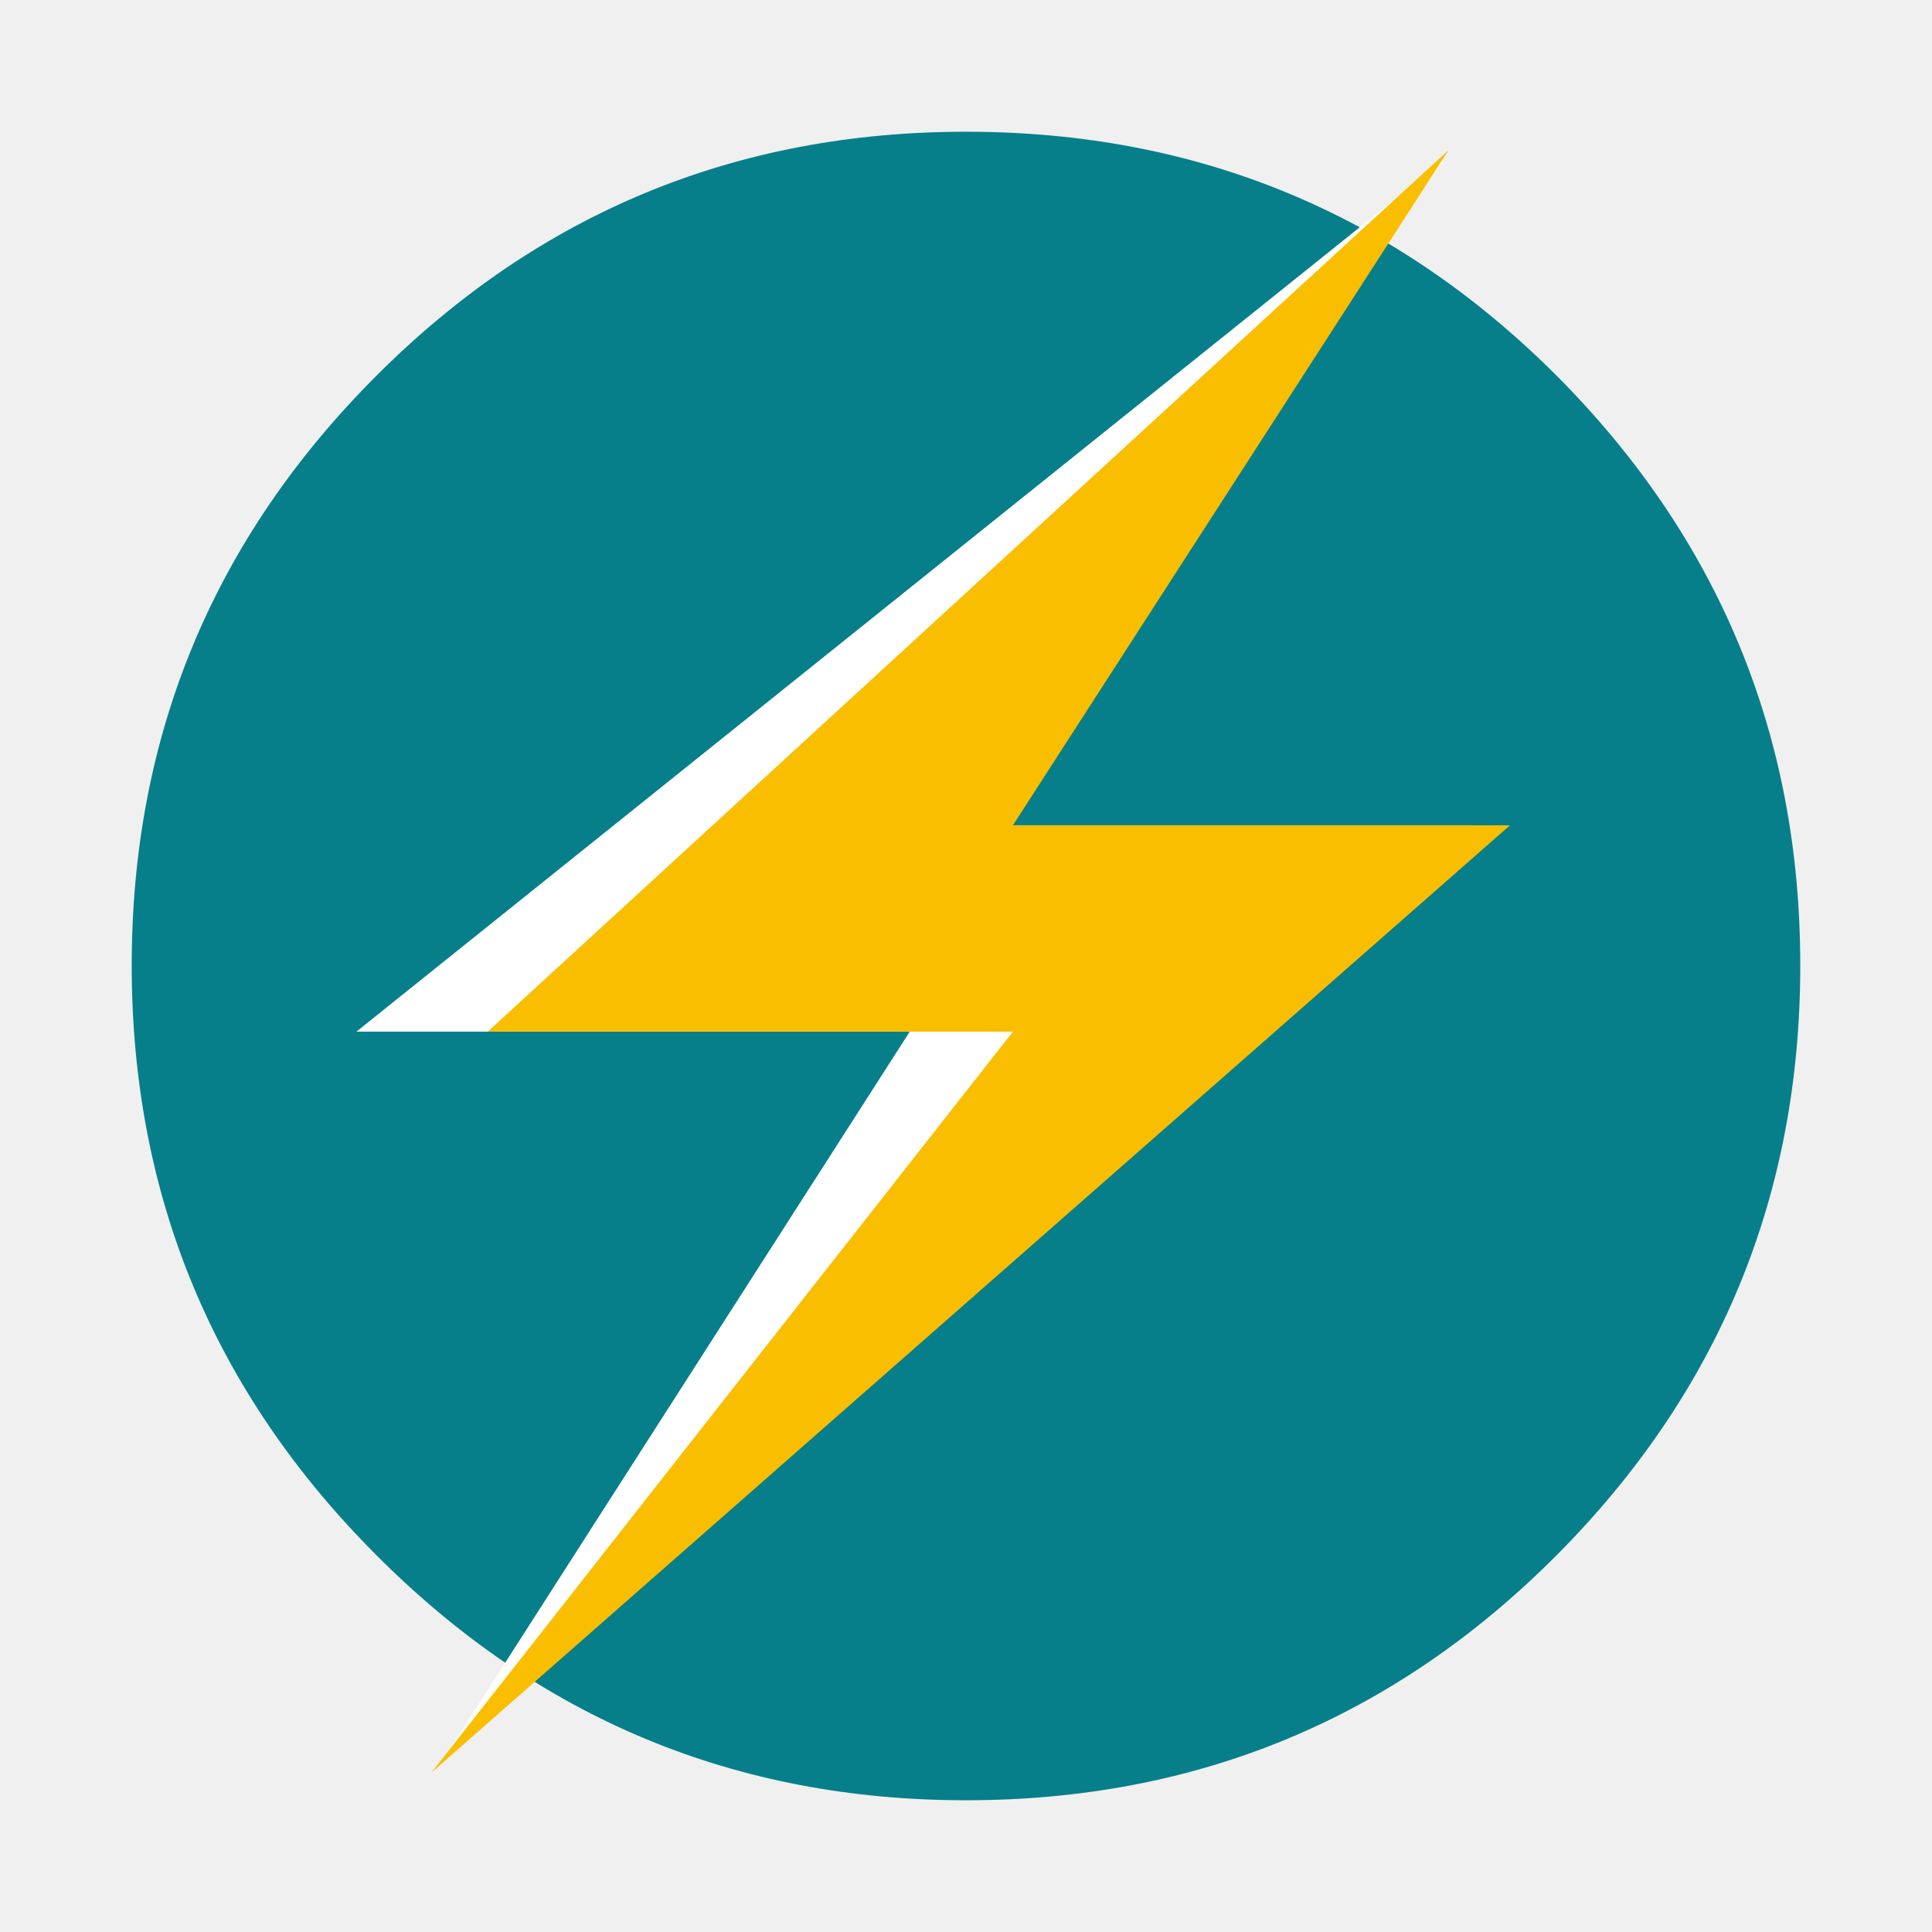
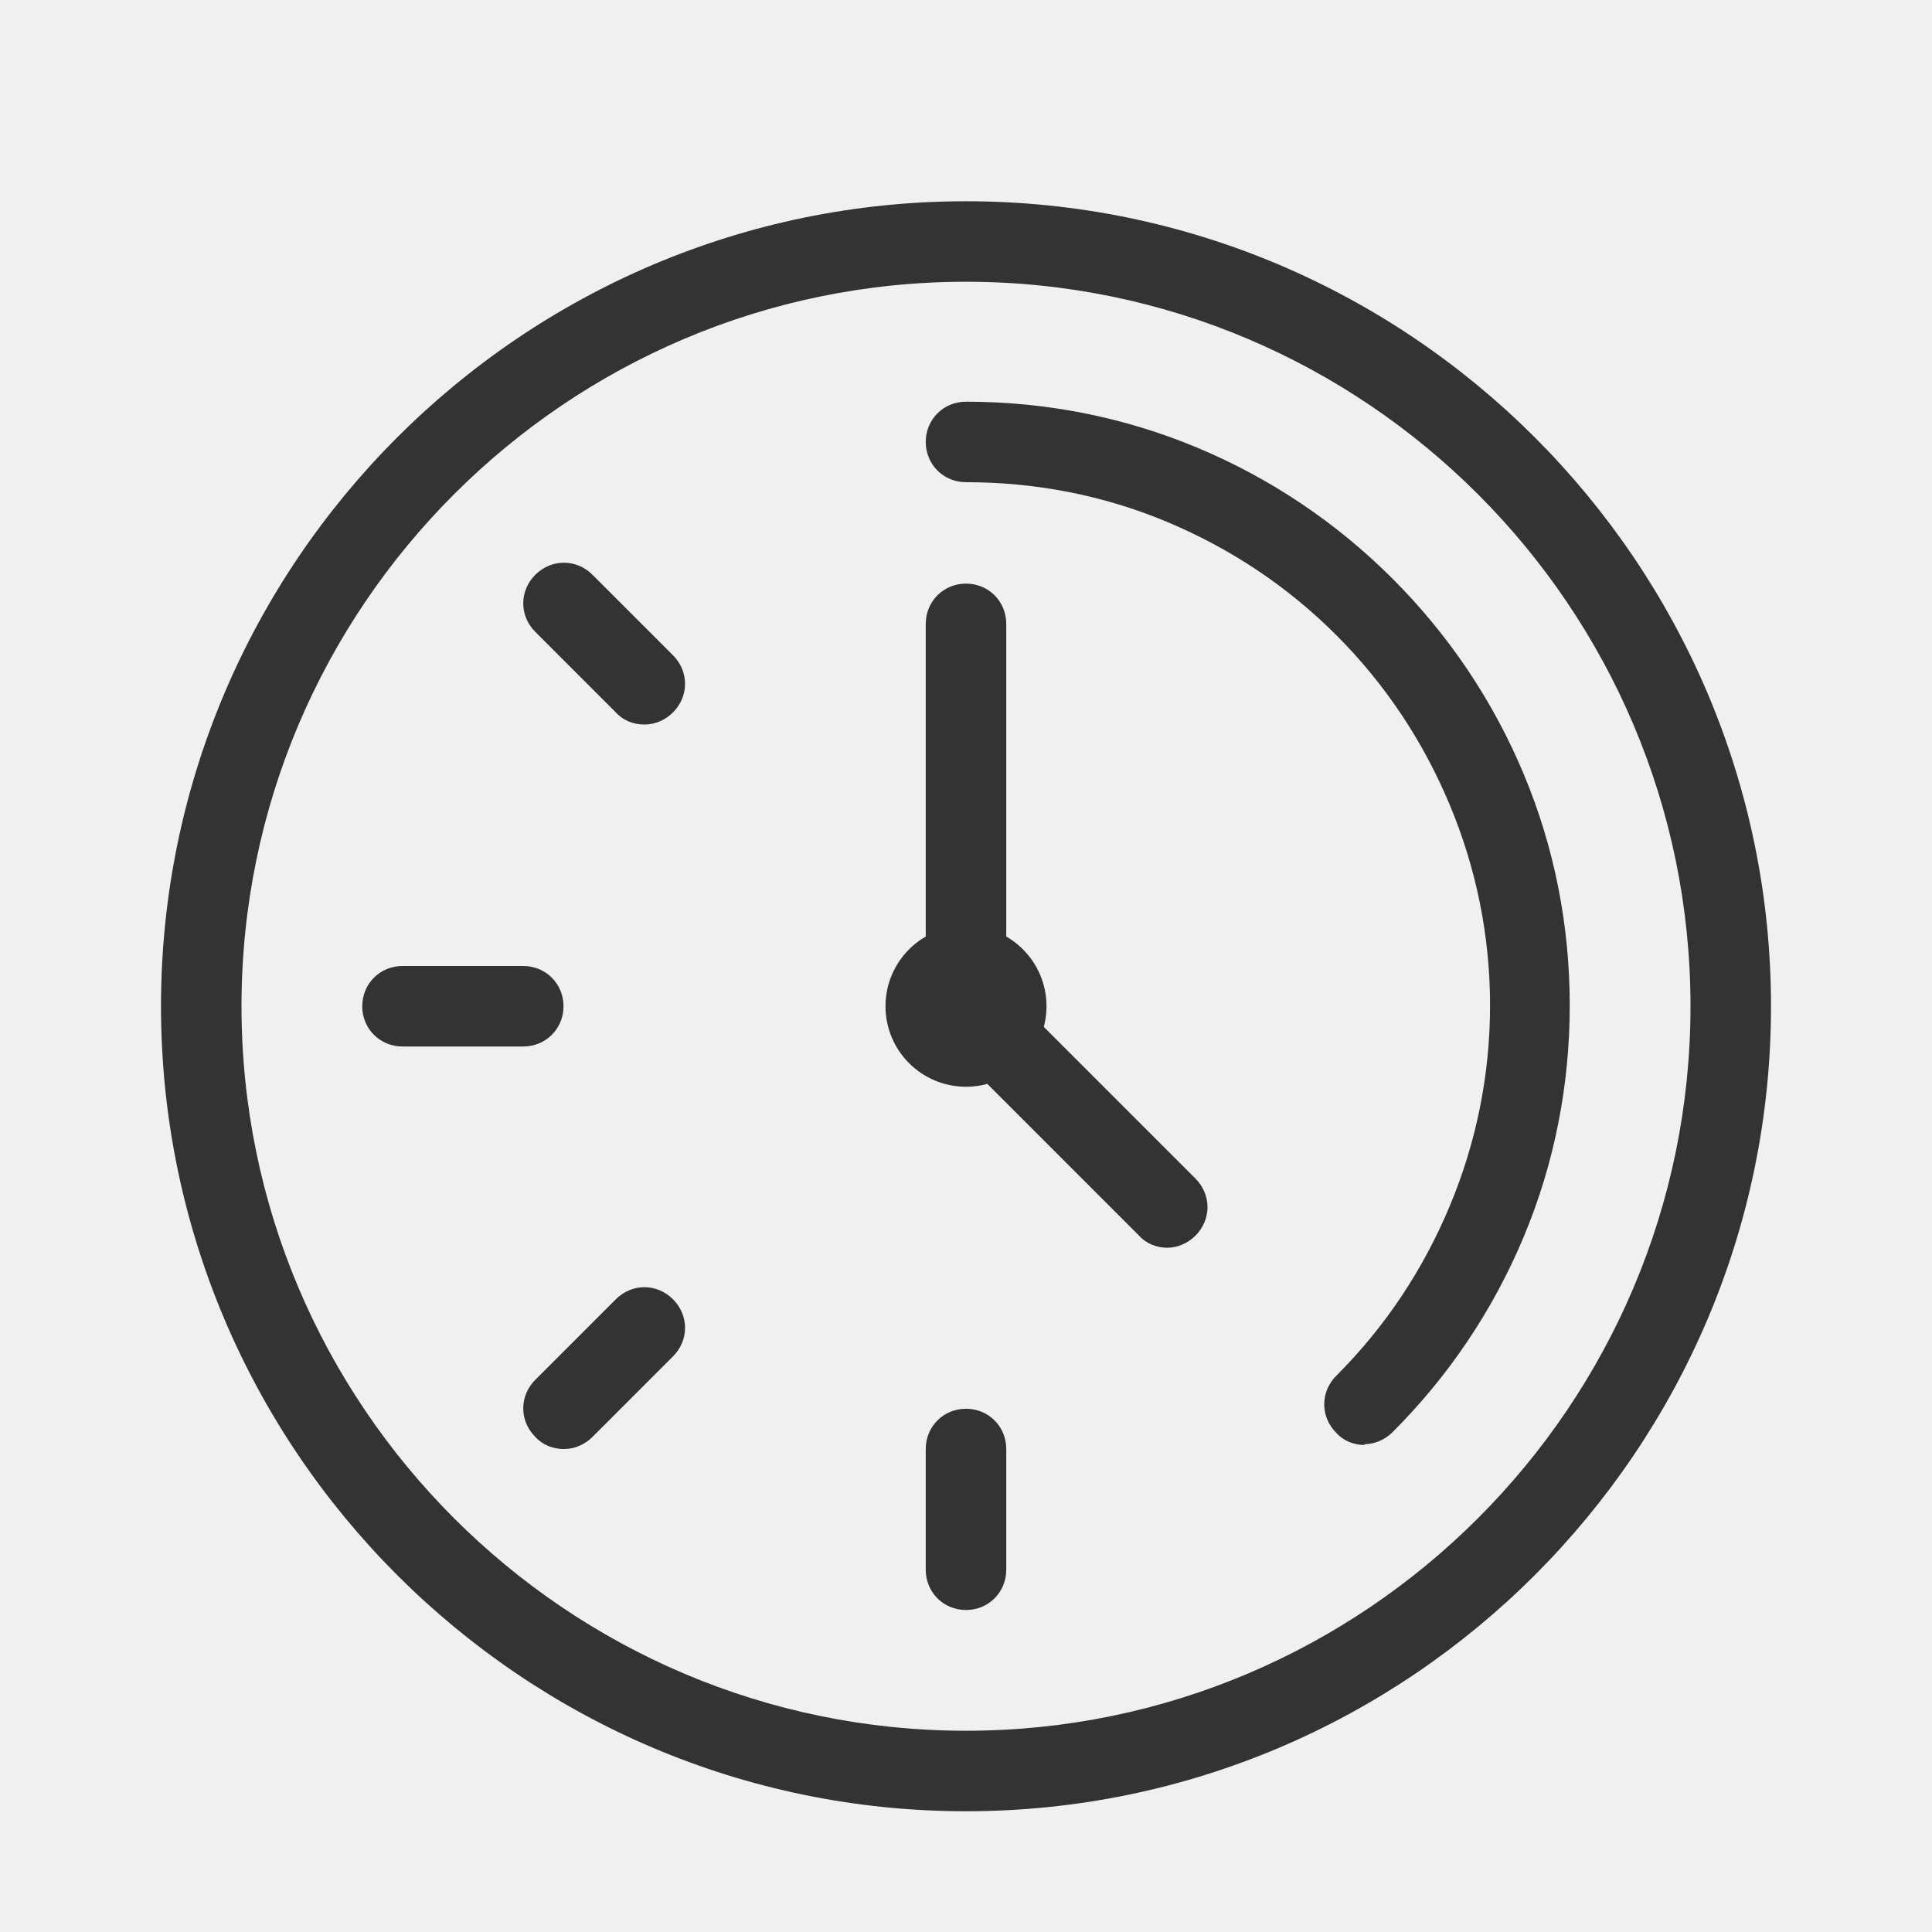
- <svg xmlns="http://www.w3.org/2000/svg" width="103" height="103" viewBox="0 0 103 103" fill="none">
-   <path fill-rule="evenodd" clip-rule="evenodd" d="M95.977 51.471C95.977 39.202 91.642 28.716 82.975 20.016C74.307 11.353 63.816 7.023 51.5 7.023C39.224 7.023 28.75 11.353 20.083 20.016C11.376 28.716 7.022 39.202 7.022 51.471C7.022 63.738 11.376 74.224 20.083 82.925C28.75 91.625 39.224 95.977 51.5 95.977C63.816 95.977 74.307 91.625 82.975 82.925C91.642 74.224 95.977 63.738 95.977 51.471Z" fill="#067F8A" />
-   <path d="M48.5 55H19L77 8.5L52 44H78.5L23.5 94L48.5 55Z" fill="white" />
-   <path d="M54 55H26L77.23 8L54 44H80.5L23 94.5L54 55Z" fill="#FABE00" />
+ <svg xmlns="http://www.w3.org/2000/svg" id="a" viewBox="0 0 24 24">
+   <defs>
+     <style>.b{fill:#333;}</style>
+   </defs>
+   <path class="b" d="M12,22.5c-5.51,0-10-4.49-10-10S6.49,2.5,12,2.5s10,4.49,10,10-4.49,10-10,10Zm0-19C7.04,3.5,3,7.54,3,12.5s4.04,9,9,9,9-4.04,9-9S16.96,3.5,12,3.5Z" />
+   <path class="b" d="M16.95,17.95c-.13,0-.26-.05-.35-.15-.2-.2-.2-.51,0-.71,.61-.61,1.08-1.32,1.41-2.11,.33-.79,.5-1.63,.5-2.49s-.17-1.7-.5-2.49c-.33-.79-.8-1.5-1.41-2.11s-1.32-1.08-2.11-1.41c-.79-.33-1.63-.49-2.49-.49-.28,0-.5-.22-.5-.5s.22-.5,.5-.5c.99,0,1.96,.19,2.87,.57s1.73,.93,2.43,1.63c.7,.7,1.25,1.52,1.63,2.43,.38,.91,.57,1.88,.57,2.87s-.19,1.96-.57,2.87c-.38,.91-.93,1.73-1.63,2.43-.1,.1-.23,.15-.35,.15Z" />
+   <path class="b" d="M14.5,15.5c-.13,0-.26-.05-.35-.15l-2.62-2.62-.03-.28V7.75c0-.28,.22-.5,.5-.5s.5,.22,.5,.5v4.54l2.35,2.35c.2,.2,.2,.51,0,.71-.1,.1-.23,.15-.35,.15Z" />
+   <path class="b" d="M8,9c-.13,0-.26-.05-.35-.15l-1-1c-.2-.2-.2-.51,0-.71s.51-.2,.71,0l1,1c.2,.2,.2,.51,0,.71-.1,.1-.23,.15-.35,.15Z" />
+   <path class="b" d="M7,18c-.13,0-.26-.05-.35-.15-.2-.2-.2-.51,0-.71l1-1c.2-.2,.51-.2,.71,0s.2,.51,0,.71l-1,1c-.1,.1-.23,.15-.35,.15Z" />
+   <path class="b" d="M6.5,13h-1.5c-.28,0-.5-.22-.5-.5s.22-.5,.5-.5h1.5c.28,0,.5,.22,.5,.5s-.22,.5-.5,.5Z" />
+   <path class="b" d="M12,20c-.28,0-.5-.22-.5-.5v-1.5c0-.28,.22-.5,.5-.5s.5,.22,.5,.5v1.5c0,.28-.22,.5-.5,.5Z" />
+   <circle class="b" cx="12" cy="12.5" r="1" />
</svg>
